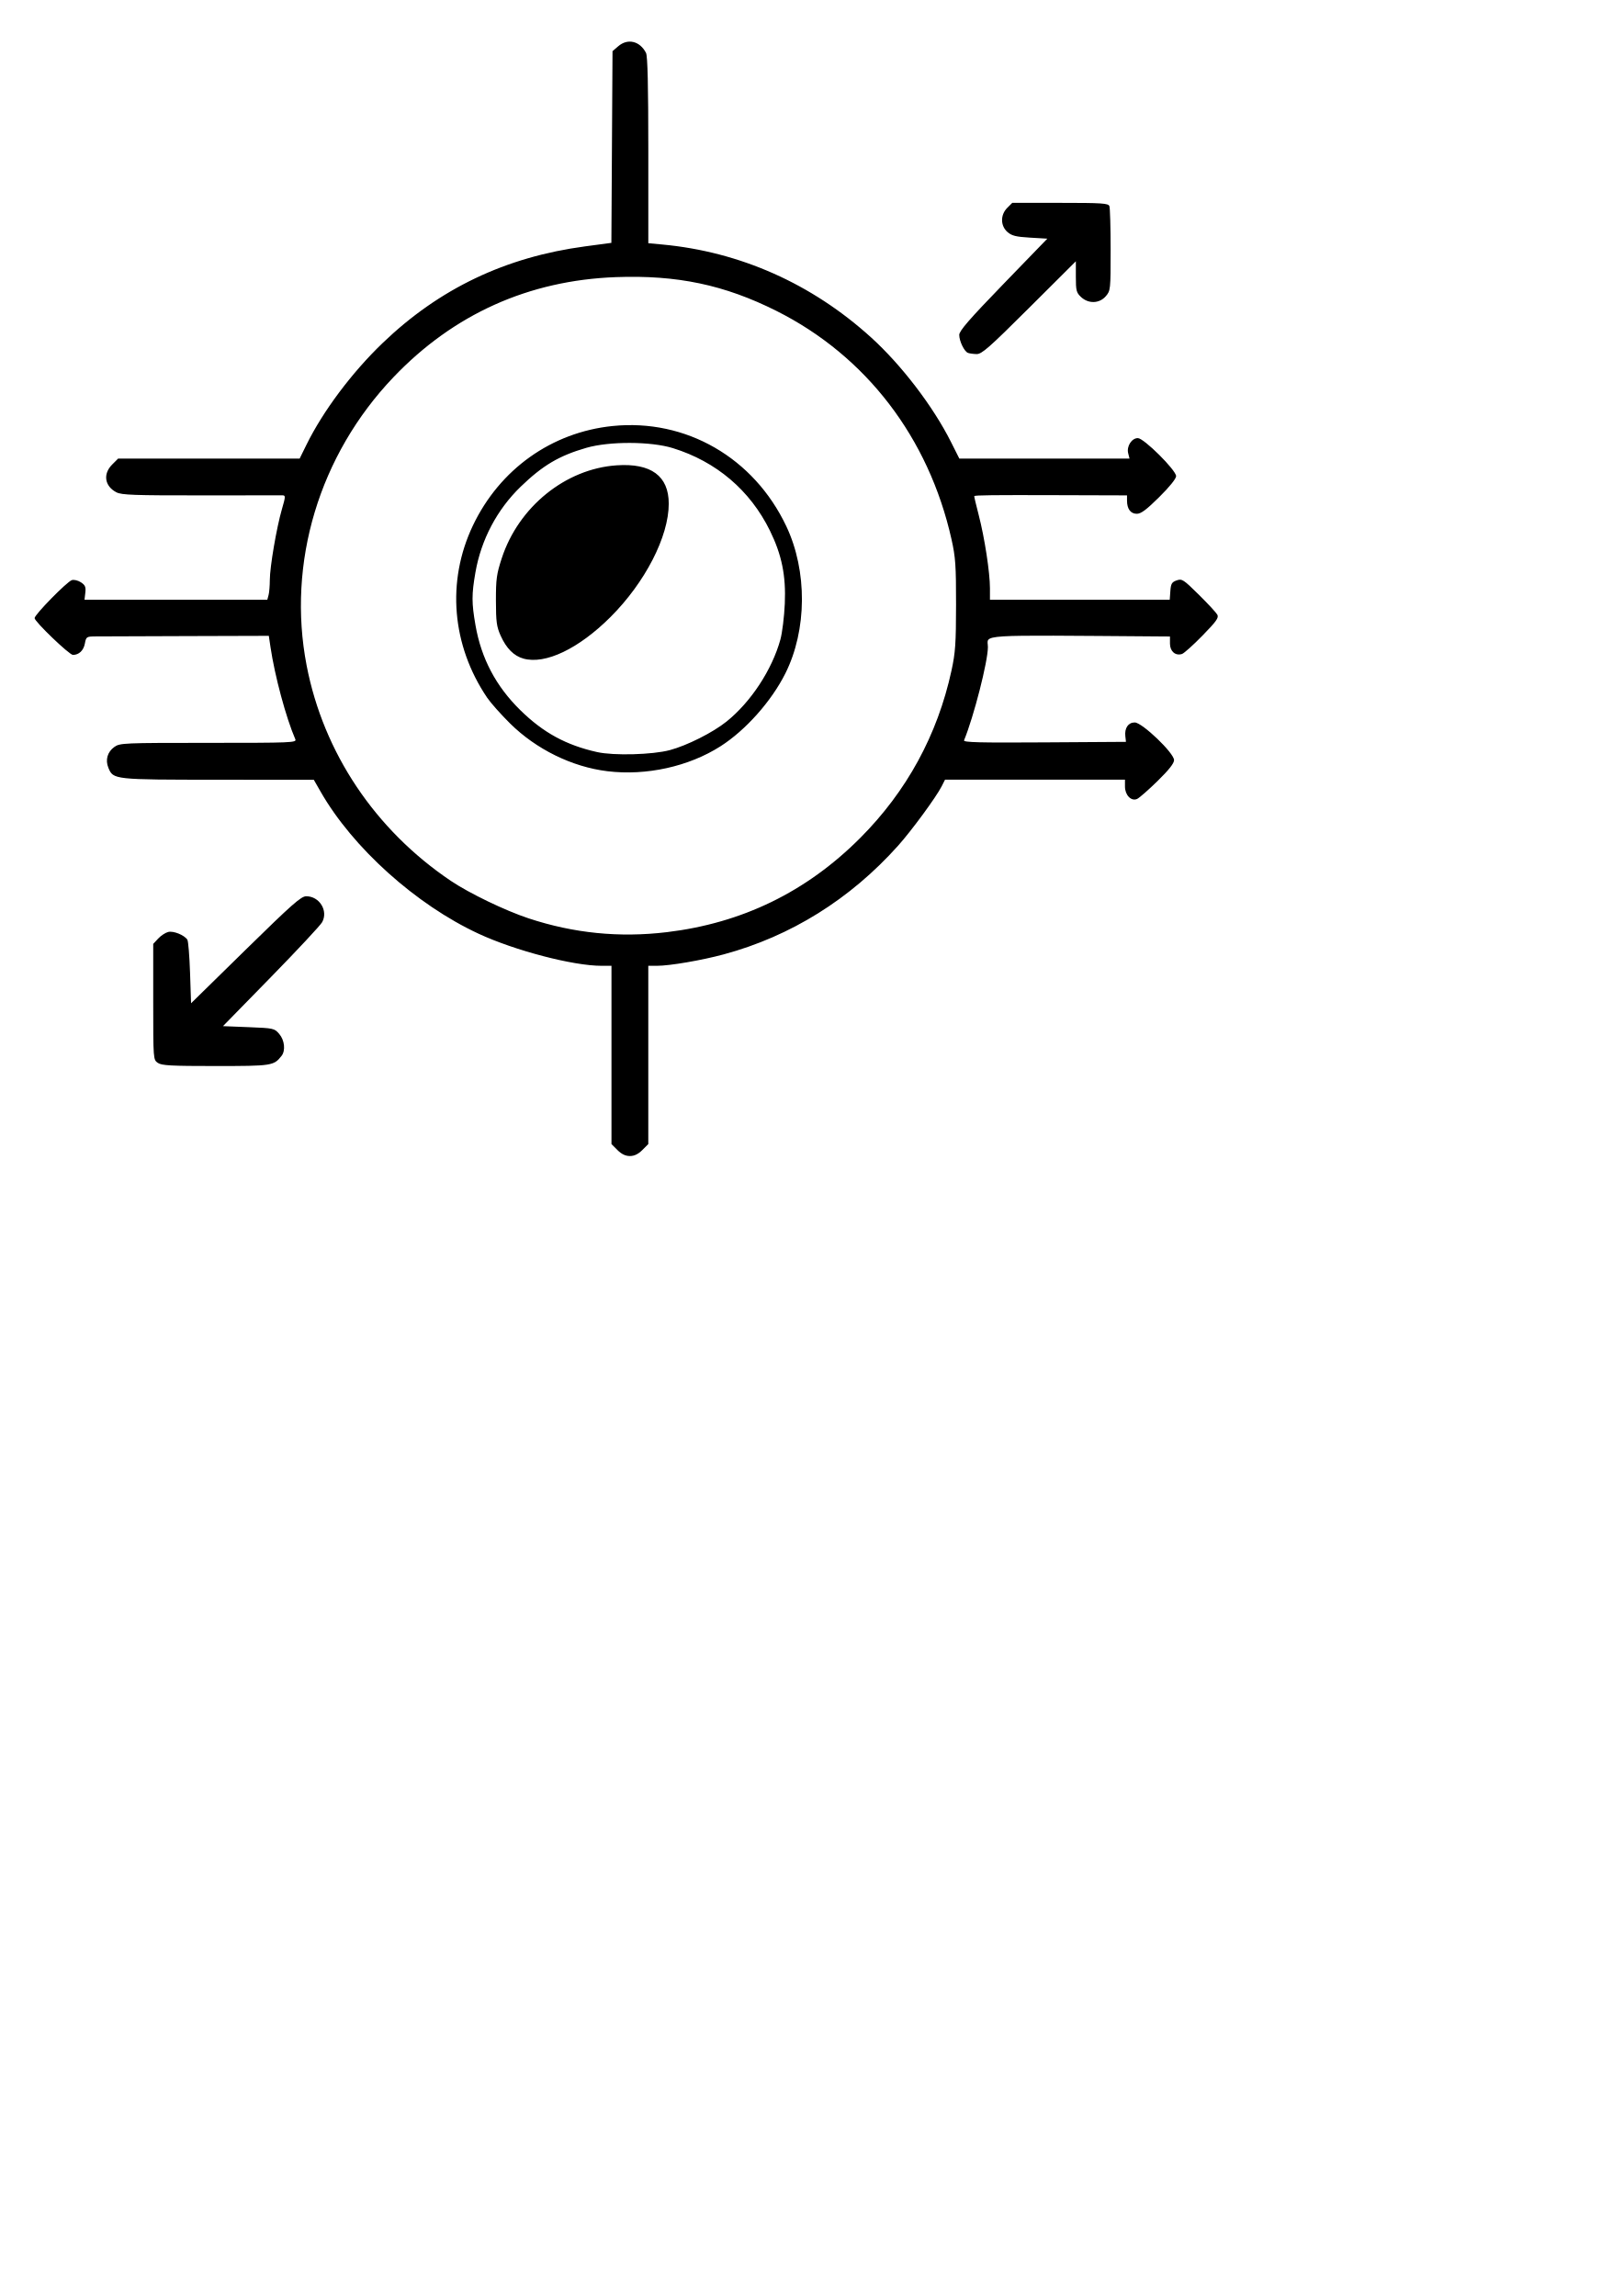
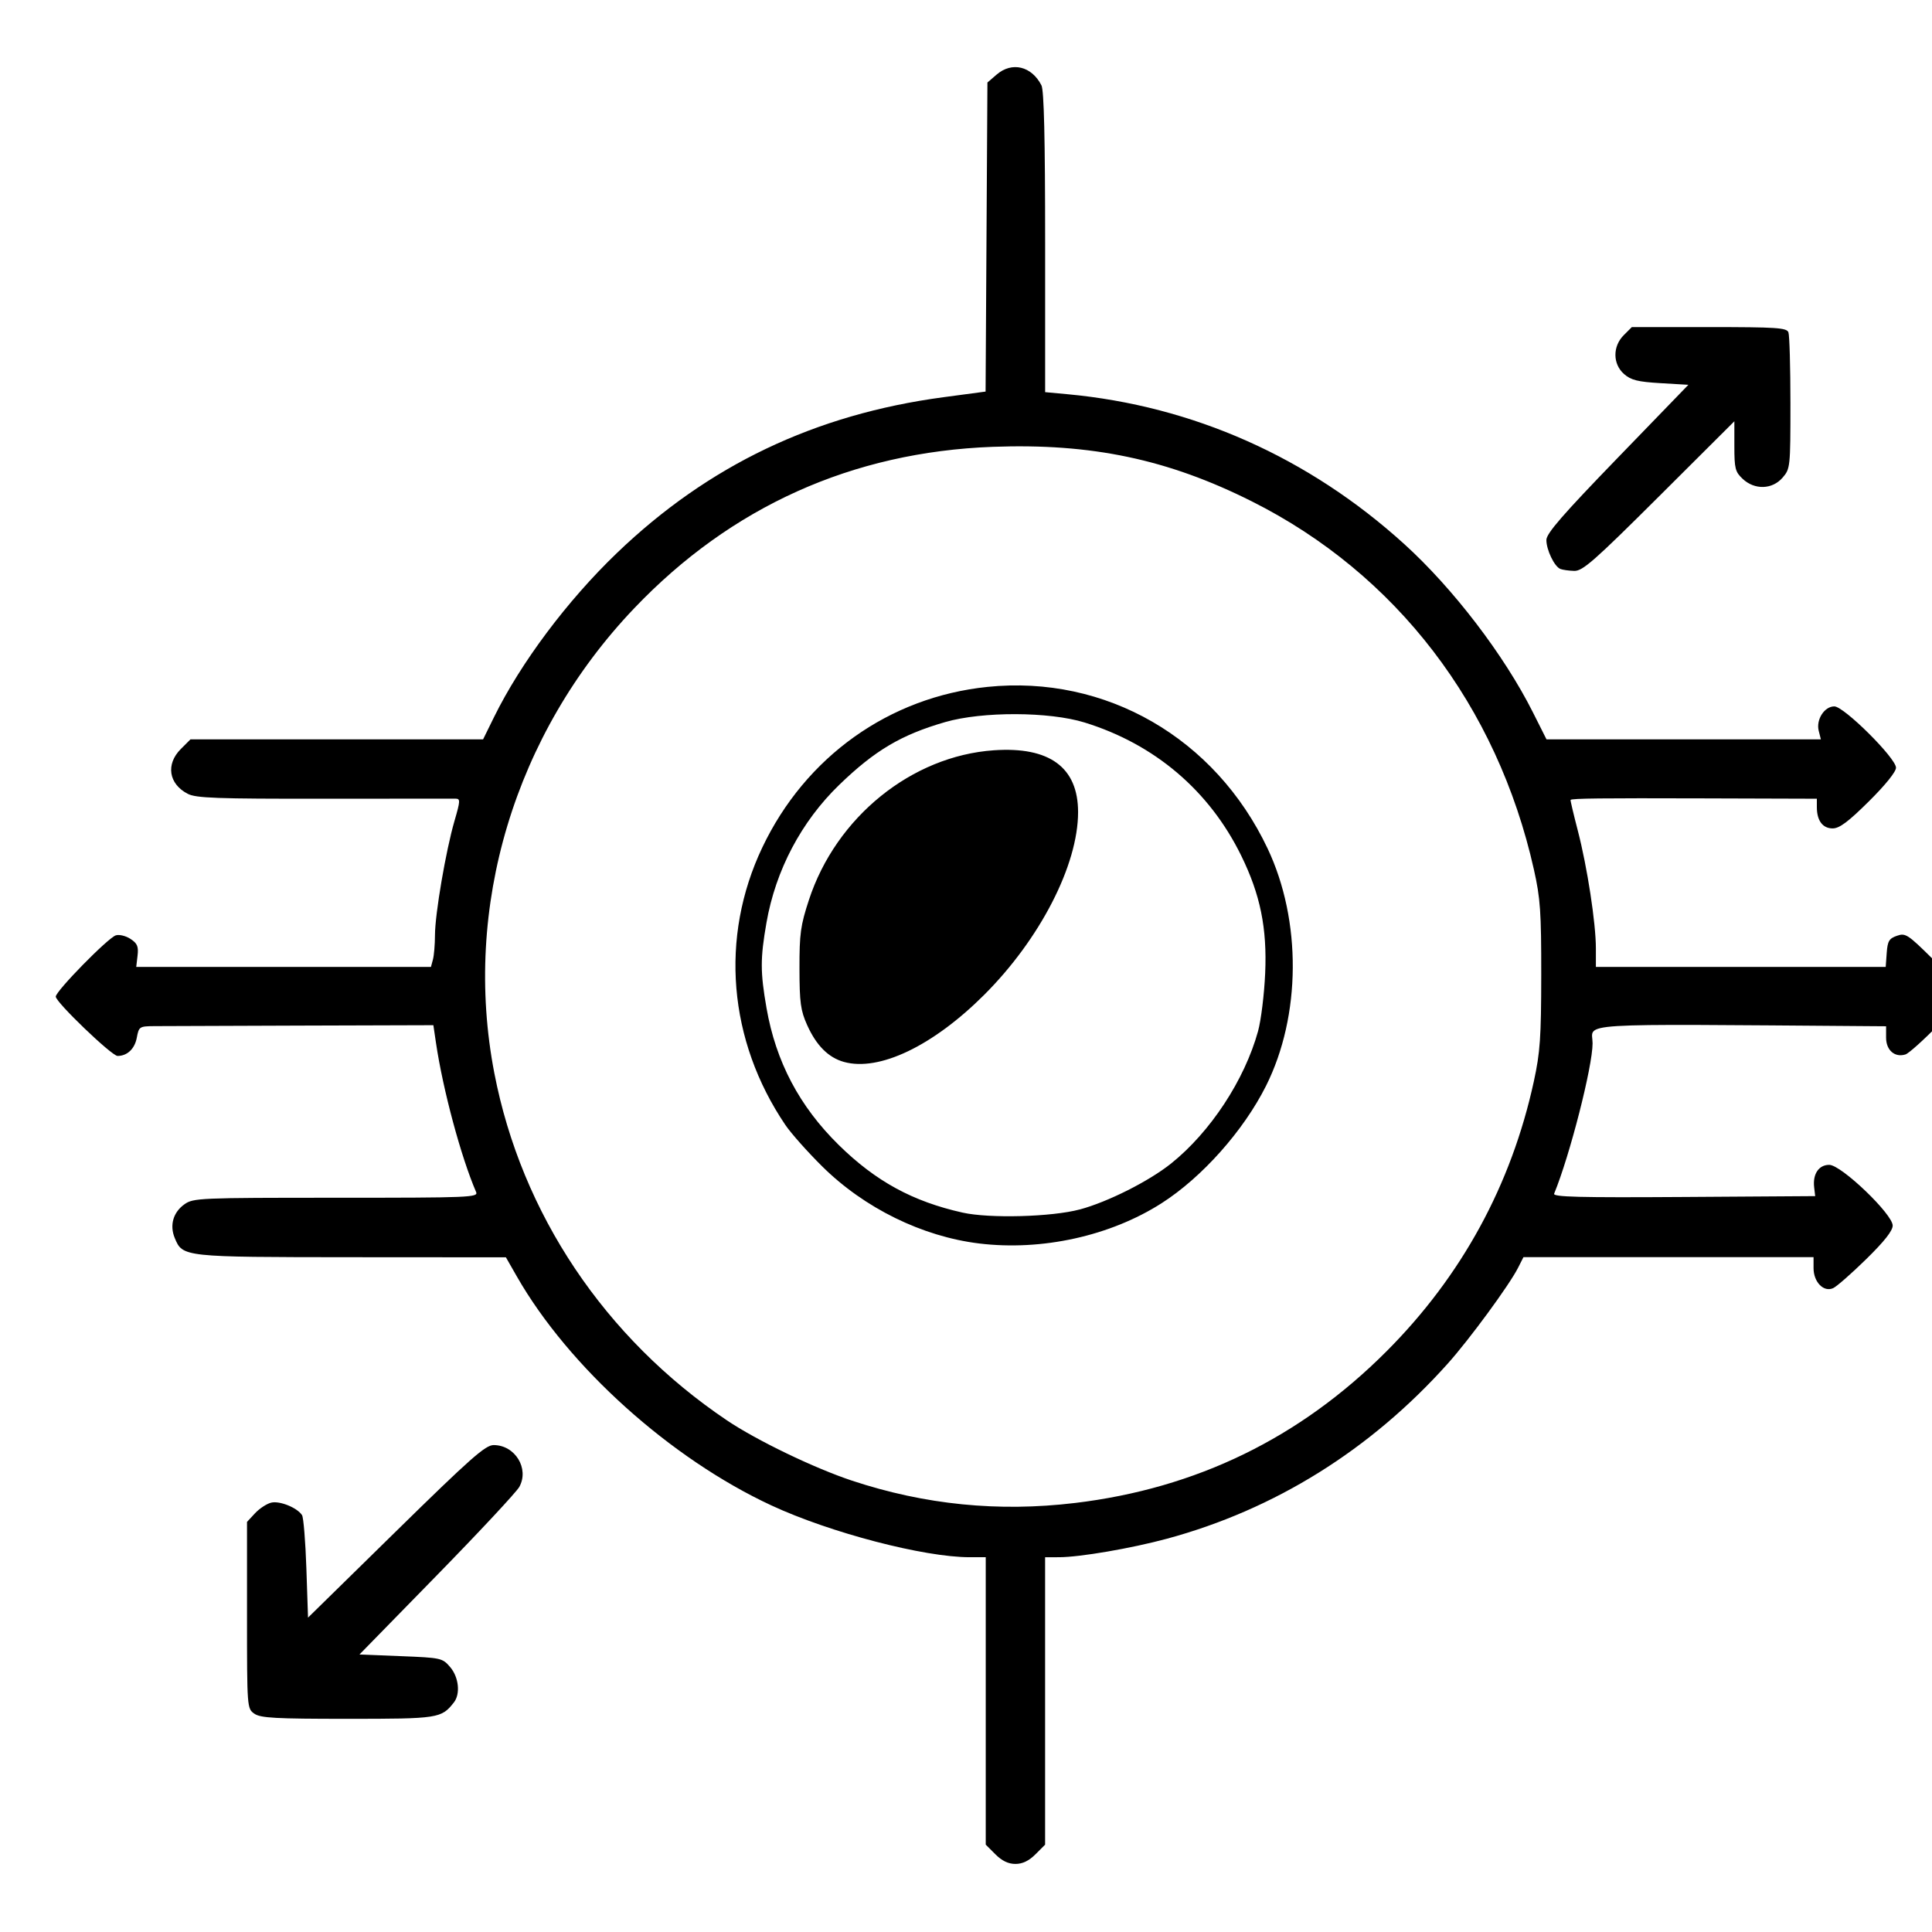
- <svg xmlns="http://www.w3.org/2000/svg" width="210mm" height="297mm" viewBox="0 0 210 297" version="1.1" id="svg1" xml:space="preserve">
-   <defs id="defs1" />
-   <g id="layer1">
-     <path style="fill:#000000" d="m 79.857,148.765 -0.773,-0.773 v -11.53 -11.53 h -1.289 c -3.672,0 -11.191,-1.964 -15.909,-4.156 -8.089,-3.758 -16.263,-11.108 -20.412,-18.355 l -0.887,-1.55 -12.382,-0.008 c -13.542,-0.009 -13.551,-0.01 -14.186,-1.542 -0.424,-1.023 -0.126,-2.06 0.776,-2.702 0.71,-0.506 1.184,-0.526 12.17,-0.526 10.786,0 11.419,-0.026 11.231,-0.463 -1.206,-2.791 -2.659,-8.192 -3.216,-11.949 l -0.212,-1.432 -10.583,0.032 c -5.821,0.017 -11.136,0.037 -11.811,0.043 -1.189,0.011 -1.233,0.04 -1.4,0.934 -0.167,0.889 -0.769,1.458 -1.543,1.458 -0.467,0 -4.957,-4.311 -4.957,-4.759 0,-0.446 4.184,-4.715 4.818,-4.916 0.275,-0.087 0.803,0.041 1.174,0.284 0.552,0.362 0.656,0.606 0.569,1.345 l -0.105,0.903 h 11.822 11.822 l 0.16,-0.595 c 0.088,-0.327 0.161,-1.209 0.163,-1.958 0.004,-1.694 0.872,-6.771 1.564,-9.154 0.477,-1.643 0.483,-1.786 0.074,-1.792 -0.244,-0.003 -4.999,-6.46e-4 -10.567,0.006 -8.591,0.01 -10.241,-0.05 -10.906,-0.394 -1.532,-0.792 -1.776,-2.374 -0.555,-3.595 l 0.773,-0.773 h 11.738 11.738 l 0.879,-1.786 c 2.149,-4.366 5.87,-9.336 9.856,-13.163 7.33,-7.038 15.89,-11.122 26.195,-12.501 l 3.385,-0.453 0.074,-12.398 0.074,-12.398 0.742,-0.638 c 1.228,-1.056 2.804,-0.676 3.592,0.866 0.205,0.401 0.296,4.266 0.296,12.596 v 12.018 l 1.801,0.167 c 10.06,0.935 19.349,5.069 27.013,12.023 3.924,3.561 8.008,8.901 10.316,13.492 l 1.093,2.174 h 11.006 11.006 l -0.173,-0.689 c -0.224,-0.894 0.456,-1.956 1.252,-1.956 0.775,0 4.949,4.15 4.949,4.92 0,0.33 -0.858,1.394 -2.183,2.706 -1.655,1.64 -2.356,2.163 -2.901,2.163 -0.8,8.4e-5 -1.266,-0.627 -1.266,-1.702 v -0.679 l -9.062,-0.028 c -8.29,-0.026 -10.566,4.18e-4 -10.697,0.122 -0.026,0.024 0.235,1.131 0.58,2.459 0.76,2.928 1.451,7.428 1.451,9.453 v 1.487 h 11.626 11.626 l 0.081,-1.12 c 0.069,-0.952 0.191,-1.158 0.816,-1.376 0.687,-0.24 0.87,-0.122 2.863,1.847 1.171,1.157 2.247,2.319 2.392,2.582 0.219,0.398 -0.101,0.851 -1.913,2.708 -1.197,1.226 -2.391,2.298 -2.653,2.381 -0.853,0.271 -1.555,-0.336 -1.555,-1.343 v -0.917 l -1.389,-0.01 c -24.2,-0.176 -22.159,-0.303 -22.159,1.379 0,1.862 -1.828,9.012 -3.084,12.062 -0.11,0.266 2.002,0.32 10.403,0.265 l 10.54,-0.069 -0.083,-0.713 c -0.124,-1.064 0.376,-1.801 1.217,-1.795 0.963,0.008 5.084,3.955 5.084,4.87 0,0.42 -0.675,1.275 -2.128,2.698 -1.171,1.146 -2.361,2.191 -2.646,2.322 -0.757,0.349 -1.575,-0.484 -1.575,-1.603 v -0.885 H 133.859 122.224 l -0.436,0.86 c -0.705,1.39 -3.898,5.741 -5.644,7.69 -6.194,6.916 -13.866,11.699 -22.526,14.043 -2.85,0.771 -6.992,1.482 -8.648,1.483 l -1.124,0.001 v 11.53 11.53 l -0.773,0.773 c -0.528,0.528 -1.038,0.773 -1.608,0.773 -0.57,0 -1.08,-0.246 -1.608,-0.773 z m 6.37,-28.182 c 9.755,-1.167 18.067,-5.213 25.014,-12.174 6.026,-6.038 10.006,-13.334 11.817,-21.659 0.504,-2.319 0.587,-3.508 0.592,-8.517 0.005,-5.08 -0.07,-6.158 -0.587,-8.467 C 120.115,56.611 112.011,46.034 100.428,40.222 93.698,36.844 87.566,35.554 79.648,35.848 68.377,36.267 58.657,40.644 50.879,48.803 41.281,58.871 37.091,72.798 39.659,86.094 c 2.178,11.277 8.865,21.261 18.655,27.854 2.39,1.61 7.028,3.845 10.054,4.846 5.831,1.929 11.738,2.521 17.859,1.788 z M 78.555,99.761 c -4.569,-0.558 -9.209,-2.836 -12.59,-6.182 -1.176,-1.164 -2.506,-2.66 -2.956,-3.325 -4.588,-6.781 -5.276,-15.053 -1.853,-22.259 3.461,-7.285 10.183,-12.08 18.069,-12.887 9.487,-0.971 18.269,4.095 22.47,12.962 2.741,5.786 2.691,13.429 -0.125,19.047 -1.802,3.595 -5.132,7.338 -8.373,9.411 -4.114,2.632 -9.616,3.846 -14.641,3.233 z m 8.07,-2.727 c 2.248,-0.603 5.561,-2.271 7.335,-3.693 3.147,-2.523 5.892,-6.7 6.97,-10.61 0.241,-0.873 0.498,-2.965 0.572,-4.649 0.159,-3.625 -0.39,-6.313 -1.926,-9.443 -2.559,-5.212 -6.936,-8.933 -12.553,-10.672 -2.846,-0.881 -8.209,-0.899 -11.192,-0.037 -3.526,1.019 -5.642,2.273 -8.496,5.032 -3.046,2.946 -5.108,6.851 -5.844,11.07 -0.5,2.869 -0.499,3.949 0.006,6.848 0.75,4.301 2.644,7.887 5.802,10.987 2.963,2.908 5.927,4.525 9.932,5.419 2.156,0.481 7.156,0.346 9.393,-0.254 z M 67.707,85.196 c -1.245,-0.346 -2.217,-1.321 -2.952,-2.959 -0.525,-1.17 -0.61,-1.797 -0.615,-4.533 -0.005,-2.795 0.086,-3.454 0.758,-5.505 2.177,-6.643 8.243,-11.551 14.84,-12.006 4.466,-0.308 6.754,1.373 6.754,4.963 0,4.25 -3.053,10.188 -7.54,14.665 -4.108,4.098 -8.421,6.16 -11.245,5.375 z M 20.405,137.485 c -0.584,-0.409 -0.588,-0.462 -0.588,-7.899 v -7.487 l 0.639,-0.689 c 0.351,-0.379 0.934,-0.763 1.294,-0.854 0.68,-0.171 2.092,0.399 2.482,1.001 0.118,0.183 0.275,2.107 0.348,4.277 l 0.132,3.944 7.057,-6.921 c 5.999,-5.883 7.174,-6.921 7.836,-6.921 1.717,0 2.872,1.881 2.059,3.354 -0.227,0.411 -3.205,3.604 -6.619,7.097 l -6.207,6.35 3.319,0.132 c 3.237,0.129 3.335,0.151 3.957,0.875 0.695,0.81 0.837,2.158 0.298,2.842 -1.005,1.276 -1.232,1.311 -8.524,1.311 -5.811,0 -6.986,-0.065 -7.482,-0.412 z M 125.182,45.644 c -0.477,-0.192 -1.119,-1.525 -1.119,-2.324 0,-0.521 1.304,-2.023 5.696,-6.562 l 5.696,-5.886 -2.237,-0.132 c -1.821,-0.108 -2.364,-0.243 -2.918,-0.726 -0.919,-0.802 -0.933,-2.221 -0.031,-3.123 l 0.649,-0.649 h 6.201 c 5.411,0 6.222,0.053 6.362,0.419 0.088,0.23 0.161,2.783 0.161,5.674 0,5.148 -0.013,5.27 -0.627,5.984 -0.824,0.958 -2.242,1.003 -3.202,0.101 -0.601,-0.564 -0.669,-0.831 -0.669,-2.625 v -1.997 l -6.032,6.012 c -5.216,5.198 -6.138,6.009 -6.813,5.991 -0.429,-0.011 -0.932,-0.082 -1.117,-0.156 z" id="path1" />
-   </g>
+ <svg xmlns="http://www.w3.org/2000/svg" width="155" height="155" viewBox="0 0 155 155">
+   <path style="fill:#000000" d="m 79.857,148.765 -0.773,-0.773 v -11.53 -11.53 h -1.289 c -3.672,0 -11.191,-1.964 -15.909,-4.156 -8.089,-3.758 -16.263,-11.108 -20.412,-18.355 l -0.887,-1.55 -12.382,-0.008 c -13.542,-0.009 -13.551,-0.01 -14.186,-1.542 -0.424,-1.023 -0.126,-2.06 0.776,-2.702 0.71,-0.506 1.184,-0.526 12.17,-0.526 10.786,0 11.419,-0.026 11.231,-0.463 -1.206,-2.791 -2.659,-8.192 -3.216,-11.949 l -0.212,-1.432 -10.583,0.032 c -5.821,0.017 -11.136,0.037 -11.811,0.043 -1.189,0.011 -1.233,0.04 -1.4,0.934 -0.167,0.889 -0.769,1.458 -1.543,1.458 -0.467,0 -4.957,-4.311 -4.957,-4.759 0,-0.446 4.184,-4.715 4.818,-4.916 0.275,-0.087 0.803,0.041 1.174,0.284 0.552,0.362 0.656,0.606 0.569,1.345 l -0.105,0.903 h 11.822 11.822 l 0.16,-0.595 c 0.088,-0.327 0.161,-1.209 0.163,-1.958 0.004,-1.694 0.872,-6.771 1.564,-9.154 0.477,-1.643 0.483,-1.786 0.074,-1.792 -0.244,-0.003 -4.999,-6.46e-4 -10.567,0.006 -8.591,0.01 -10.241,-0.05 -10.906,-0.394 -1.532,-0.792 -1.776,-2.374 -0.555,-3.595 l 0.773,-0.773 h 11.738 11.738 l 0.879,-1.786 c 2.149,-4.366 5.87,-9.336 9.856,-13.163 7.33,-7.038 15.89,-11.122 26.195,-12.501 l 3.385,-0.453 0.074,-12.398 0.074,-12.398 0.742,-0.638 c 1.228,-1.056 2.804,-0.676 3.592,0.866 0.205,0.401 0.296,4.266 0.296,12.596 v 12.018 l 1.801,0.167 c 10.06,0.935 19.349,5.069 27.013,12.023 3.924,3.561 8.008,8.901 10.316,13.492 l 1.093,2.174 h 11.006 11.006 l -0.173,-0.689 c -0.224,-0.894 0.456,-1.956 1.252,-1.956 0.775,0 4.949,4.15 4.949,4.92 0,0.33 -0.858,1.394 -2.183,2.706 -1.655,1.64 -2.356,2.163 -2.901,2.163 -0.8,8.4e-5 -1.266,-0.627 -1.266,-1.702 v -0.679 l -9.062,-0.028 c -8.29,-0.026 -10.566,4.18e-4 -10.697,0.122 -0.026,0.024 0.235,1.131 0.58,2.459 0.76,2.928 1.451,7.428 1.451,9.453 v 1.487 h 11.626 11.626 l 0.081,-1.12 c 0.069,-0.952 0.191,-1.158 0.816,-1.376 0.687,-0.24 0.87,-0.122 2.863,1.847 1.171,1.157 2.247,2.319 2.392,2.582 0.219,0.398 -0.101,0.851 -1.913,2.708 -1.197,1.226 -2.391,2.298 -2.653,2.381 -0.853,0.271 -1.555,-0.336 -1.555,-1.343 v -0.917 l -1.389,-0.01 c -24.2,-0.176 -22.159,-0.303 -22.159,1.379 0,1.862 -1.828,9.012 -3.084,12.062 -0.11,0.266 2.002,0.32 10.403,0.265 l 10.54,-0.069 -0.083,-0.713 c -0.124,-1.064 0.376,-1.801 1.217,-1.795 0.963,0.008 5.084,3.955 5.084,4.87 0,0.42 -0.675,1.275 -2.128,2.698 -1.171,1.146 -2.361,2.191 -2.646,2.322 -0.757,0.349 -1.575,-0.484 -1.575,-1.603 v -0.885 H 133.859 122.224 l -0.436,0.86 c -0.705,1.39 -3.898,5.741 -5.644,7.69 -6.194,6.916 -13.866,11.699 -22.526,14.043 -2.85,0.771 -6.992,1.482 -8.648,1.483 l -1.124,0.001 v 11.53 11.53 l -0.773,0.773 c -0.528,0.528 -1.038,0.773 -1.608,0.773 -0.57,0 -1.08,-0.246 -1.608,-0.773 z m 6.37,-28.182 c 9.755,-1.167 18.067,-5.213 25.014,-12.174 6.026,-6.038 10.006,-13.334 11.817,-21.659 0.504,-2.319 0.587,-3.508 0.592,-8.517 0.005,-5.08 -0.07,-6.158 -0.587,-8.467 C 120.115,56.611 112.011,46.034 100.428,40.222 93.698,36.844 87.566,35.554 79.648,35.848 68.377,36.267 58.657,40.644 50.879,48.803 41.281,58.871 37.091,72.798 39.659,86.094 c 2.178,11.277 8.865,21.261 18.655,27.854 2.39,1.61 7.028,3.845 10.054,4.846 5.831,1.929 11.738,2.521 17.859,1.788 z M 78.555,99.761 c -4.569,-0.558 -9.209,-2.836 -12.59,-6.182 -1.176,-1.164 -2.506,-2.66 -2.956,-3.325 -4.588,-6.781 -5.276,-15.053 -1.853,-22.259 3.461,-7.285 10.183,-12.08 18.069,-12.887 9.487,-0.971 18.269,4.095 22.47,12.962 2.741,5.786 2.691,13.429 -0.125,19.047 -1.802,3.595 -5.132,7.338 -8.373,9.411 -4.114,2.632 -9.616,3.846 -14.641,3.233 z m 8.07,-2.727 c 2.248,-0.603 5.561,-2.271 7.335,-3.693 3.147,-2.523 5.892,-6.7 6.97,-10.61 0.241,-0.873 0.498,-2.965 0.572,-4.649 0.159,-3.625 -0.39,-6.313 -1.926,-9.443 -2.559,-5.212 -6.936,-8.933 -12.553,-10.672 -2.846,-0.881 -8.209,-0.899 -11.192,-0.037 -3.526,1.019 -5.642,2.273 -8.496,5.032 -3.046,2.946 -5.108,6.851 -5.844,11.07 -0.5,2.869 -0.499,3.949 0.006,6.848 0.75,4.301 2.644,7.887 5.802,10.987 2.963,2.908 5.927,4.525 9.932,5.419 2.156,0.481 7.156,0.346 9.393,-0.254 z M 67.707,85.196 c -1.245,-0.346 -2.217,-1.321 -2.952,-2.959 -0.525,-1.17 -0.61,-1.797 -0.615,-4.533 -0.005,-2.795 0.086,-3.454 0.758,-5.505 2.177,-6.643 8.243,-11.551 14.84,-12.006 4.466,-0.308 6.754,1.373 6.754,4.963 0,4.25 -3.053,10.188 -7.54,14.665 -4.108,4.098 -8.421,6.16 -11.245,5.375 z M 20.405,137.485 c -0.584,-0.409 -0.588,-0.462 -0.588,-7.899 v -7.487 l 0.639,-0.689 c 0.351,-0.379 0.934,-0.763 1.294,-0.854 0.68,-0.171 2.092,0.399 2.482,1.001 0.118,0.183 0.275,2.107 0.348,4.277 l 0.132,3.944 7.057,-6.921 c 5.999,-5.883 7.174,-6.921 7.836,-6.921 1.717,0 2.872,1.881 2.059,3.354 -0.227,0.411 -3.205,3.604 -6.619,7.097 l -6.207,6.35 3.319,0.132 c 3.237,0.129 3.335,0.151 3.957,0.875 0.695,0.81 0.837,2.158 0.298,2.842 -1.005,1.276 -1.232,1.311 -8.524,1.311 -5.811,0 -6.986,-0.065 -7.482,-0.412 z M 125.182,45.644 c -0.477,-0.192 -1.119,-1.525 -1.119,-2.324 0,-0.521 1.304,-2.023 5.696,-6.562 l 5.696,-5.886 -2.237,-0.132 c -1.821,-0.108 -2.364,-0.243 -2.918,-0.726 -0.919,-0.802 -0.933,-2.221 -0.031,-3.123 l 0.649,-0.649 h 6.201 c 5.411,0 6.222,0.053 6.362,0.419 0.088,0.23 0.161,2.783 0.161,5.674 0,5.148 -0.013,5.27 -0.627,5.984 -0.824,0.958 -2.242,1.003 -3.202,0.101 -0.601,-0.564 -0.669,-0.831 -0.669,-2.625 v -1.997 l -6.032,6.012 c -5.216,5.198 -6.138,6.009 -6.813,5.991 -0.429,-0.011 -0.932,-0.082 -1.117,-0.156 z" id="path1" />
</svg>
